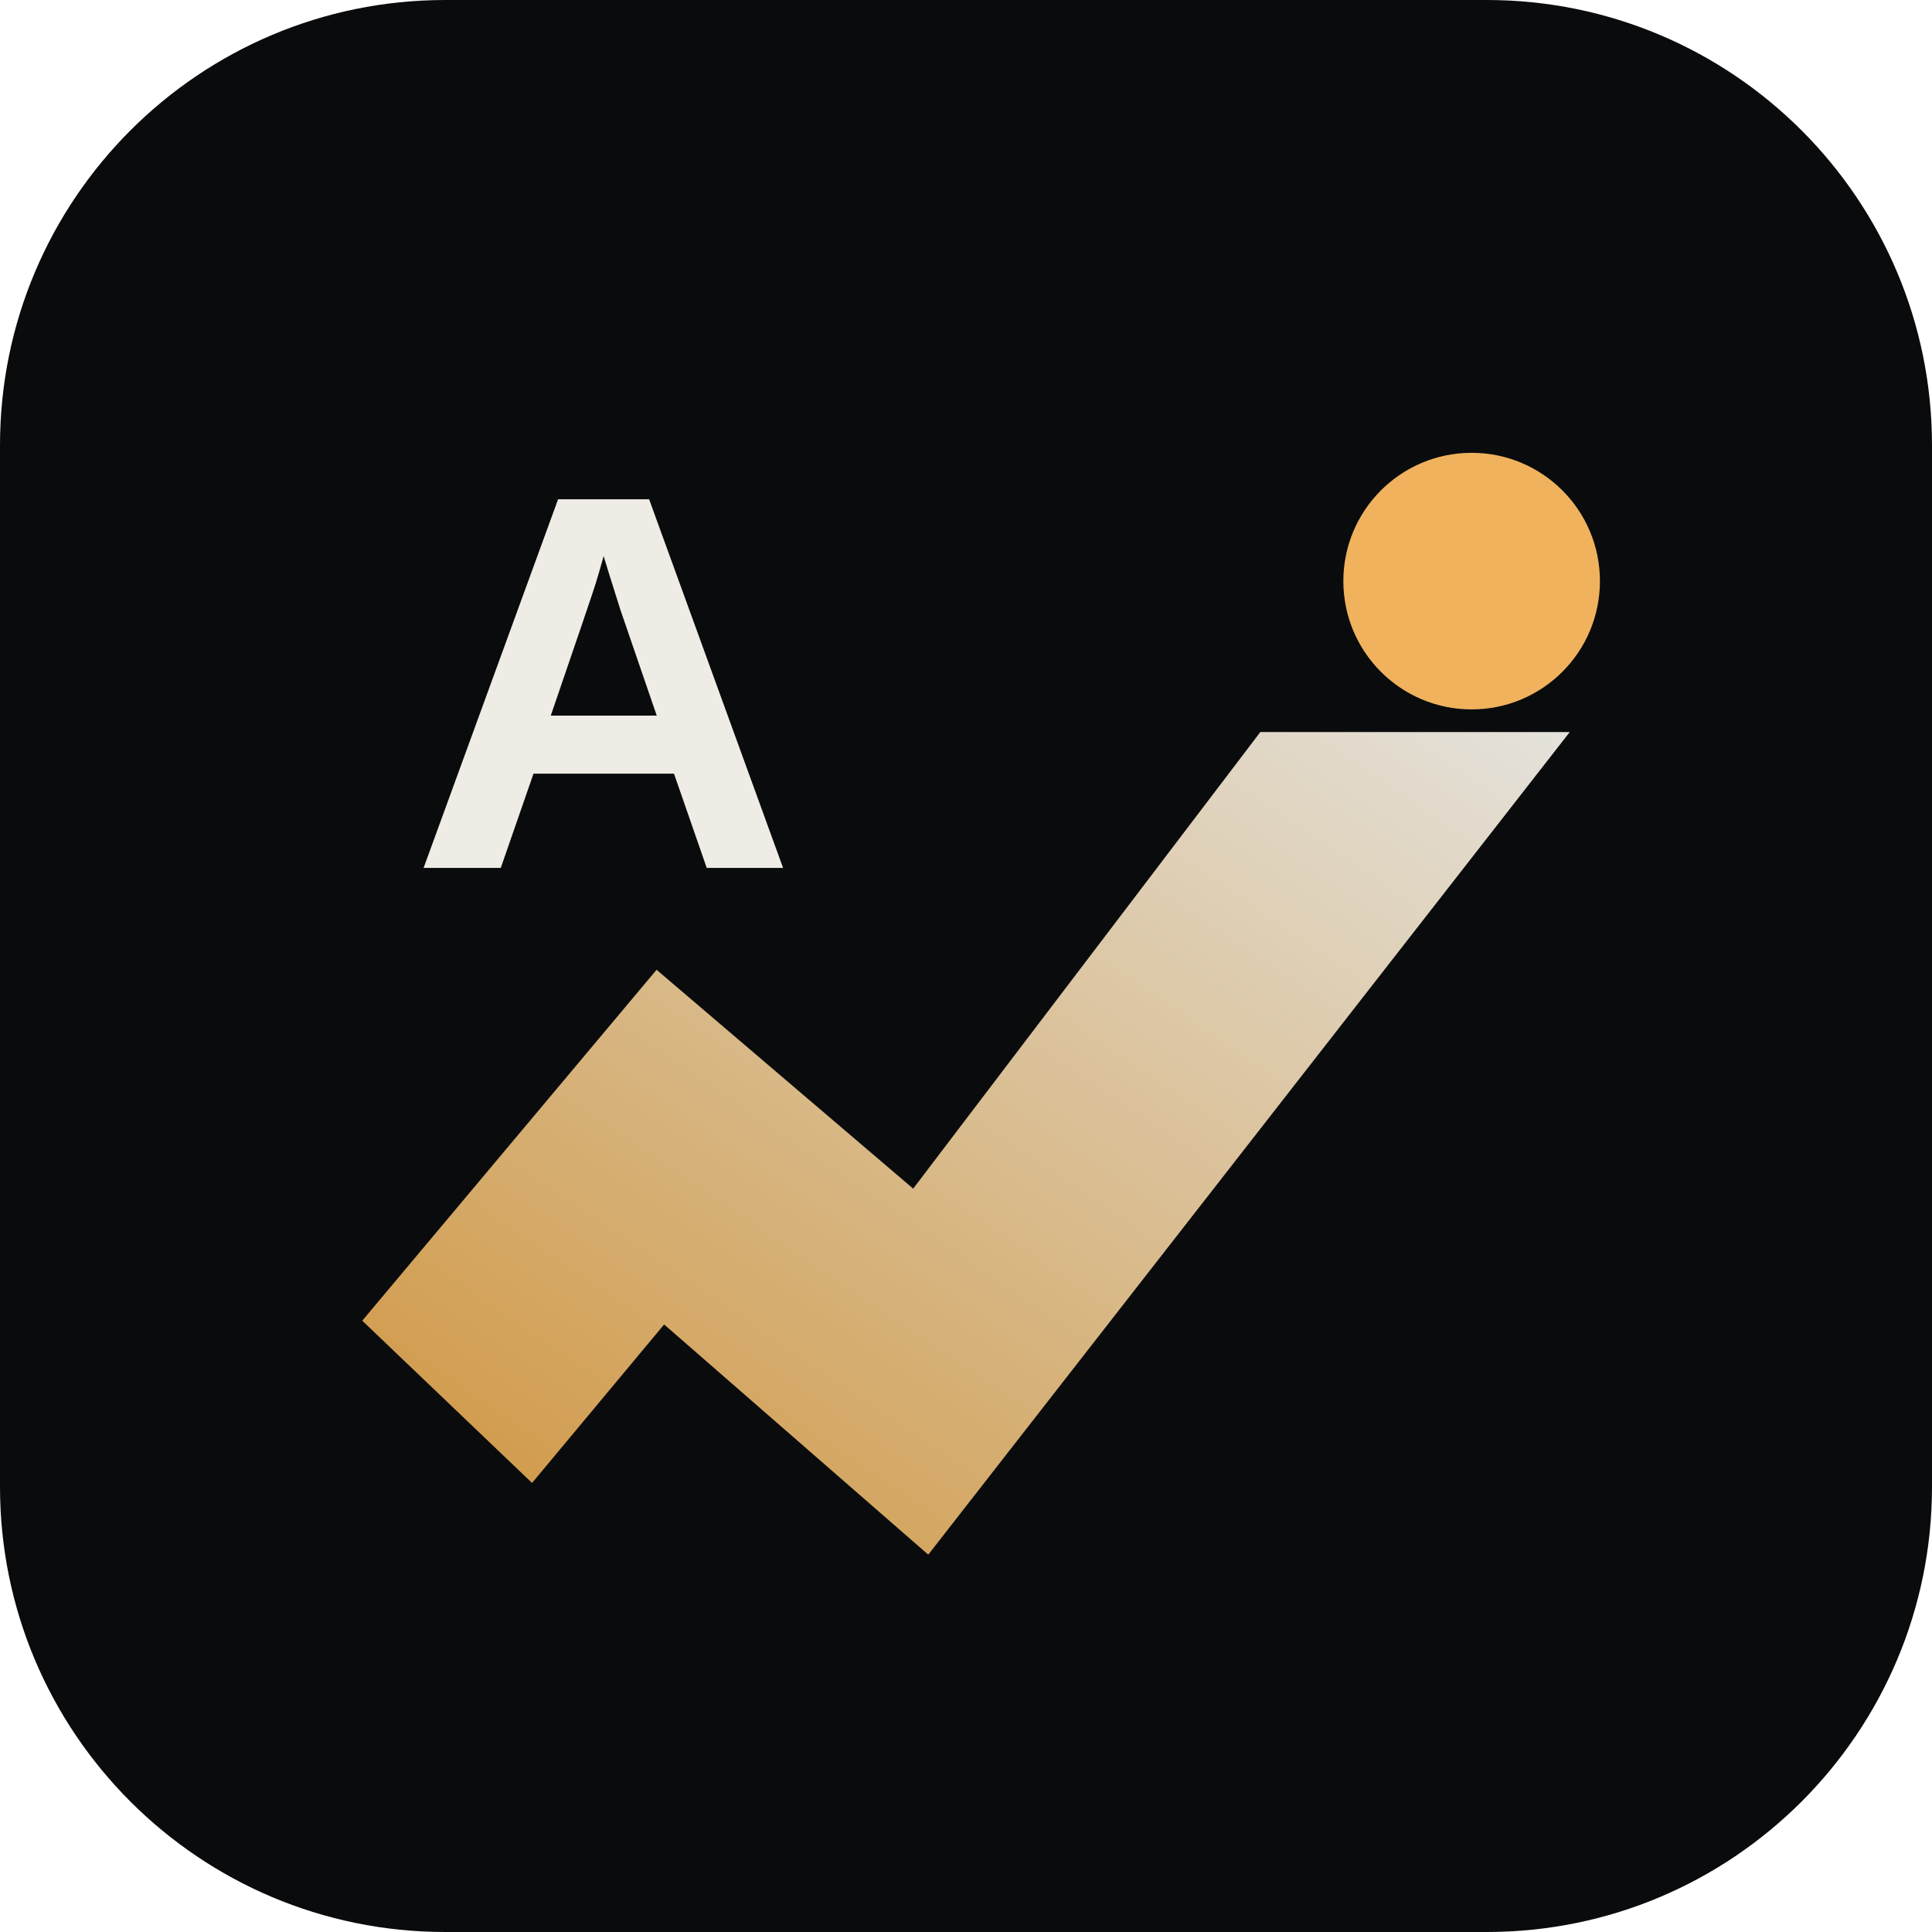
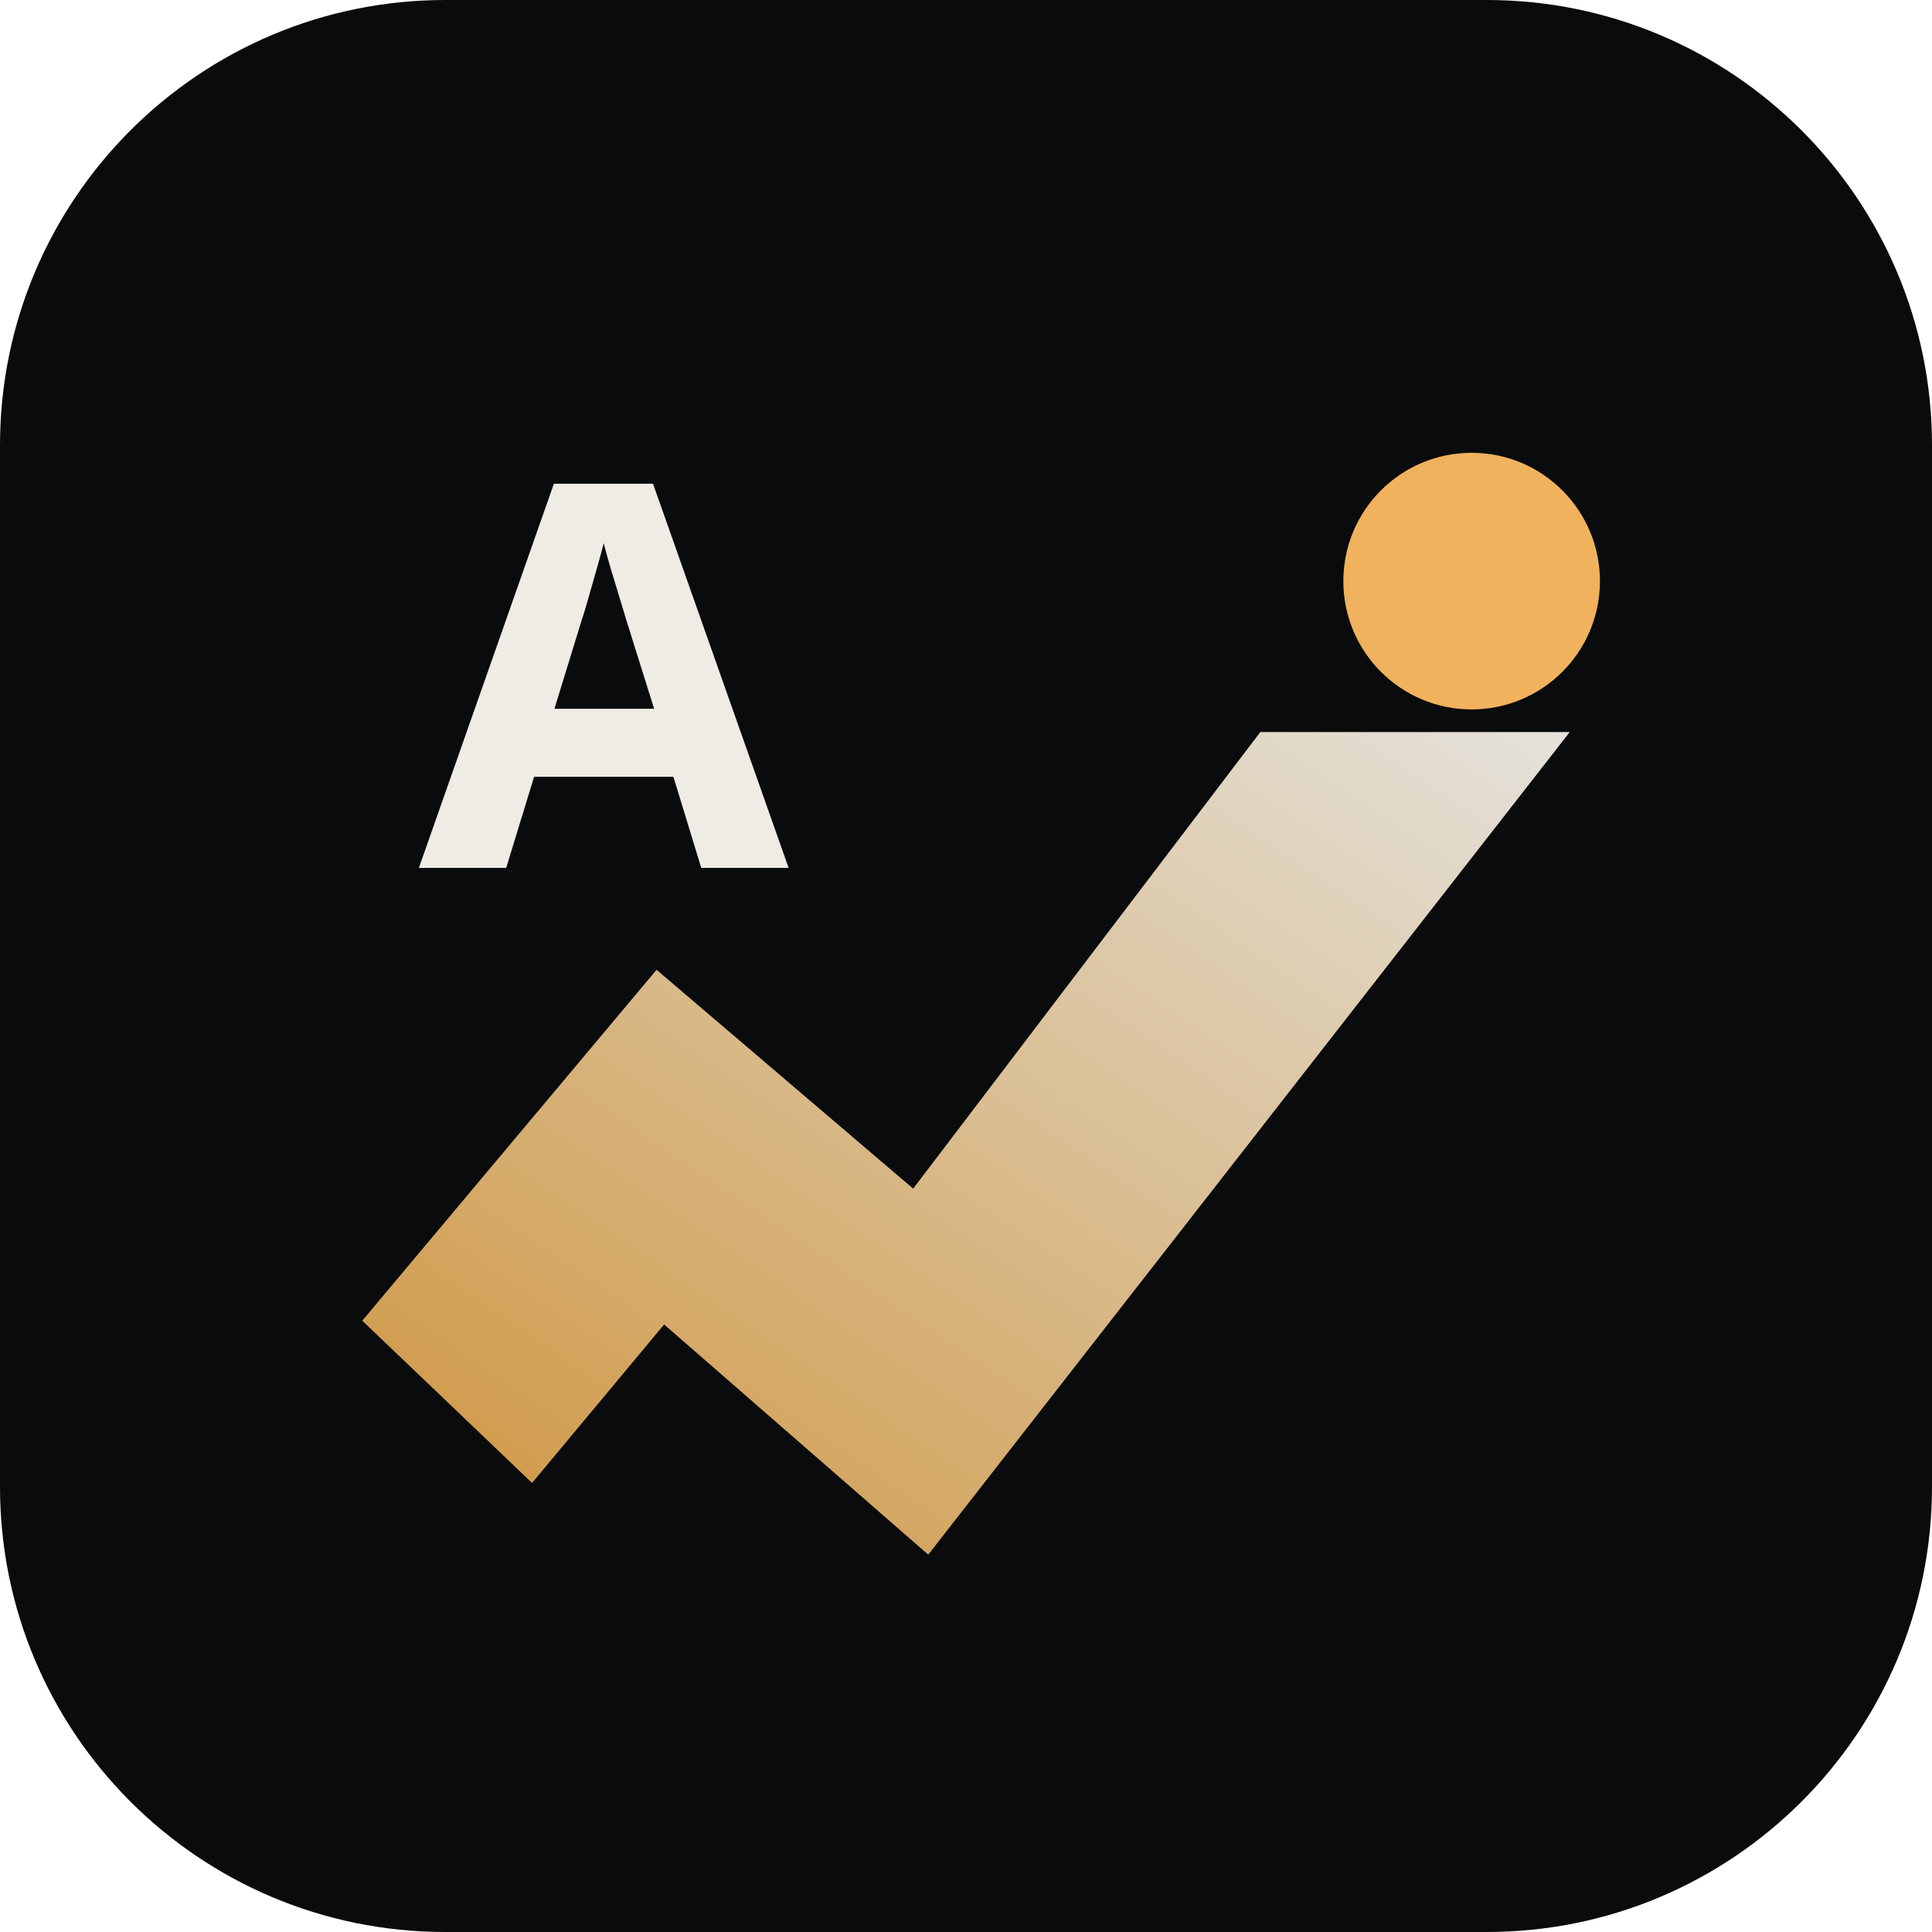
<svg xmlns="http://www.w3.org/2000/svg" viewBox="0 0 512 512">
  <defs>
    <linearGradient id="g" x1="0" y1="1" x2="1" y2="0">
      <stop stop-color="#d99a3f" />
      <stop offset="1" stop-color="#efece5" />
    </linearGradient>
  </defs>
  <rect width="512" height="512" rx="118" fill="#0a0b0d" />
  <path d="M96 350l78-93 68 58 92-121 82 0-170 218-70-61-35 42z" fill="url(#g)" opacity=".95" />
  <circle cx="390" cy="154" r="34" fill="#f0b25c" />
-   <text x="160" y="230" font-size="142" text-anchor="middle" fill="#efece5" font-family="Arial,sans-serif" font-weight="800">A</text>
+   <text x="160" y="230" font-size="142" text-anchor="middle" fill="#efece5" font-family="IRANSans,IranSans,Iran,Tahoma,sans-serif" font-weight="800">A</text>
</svg>
